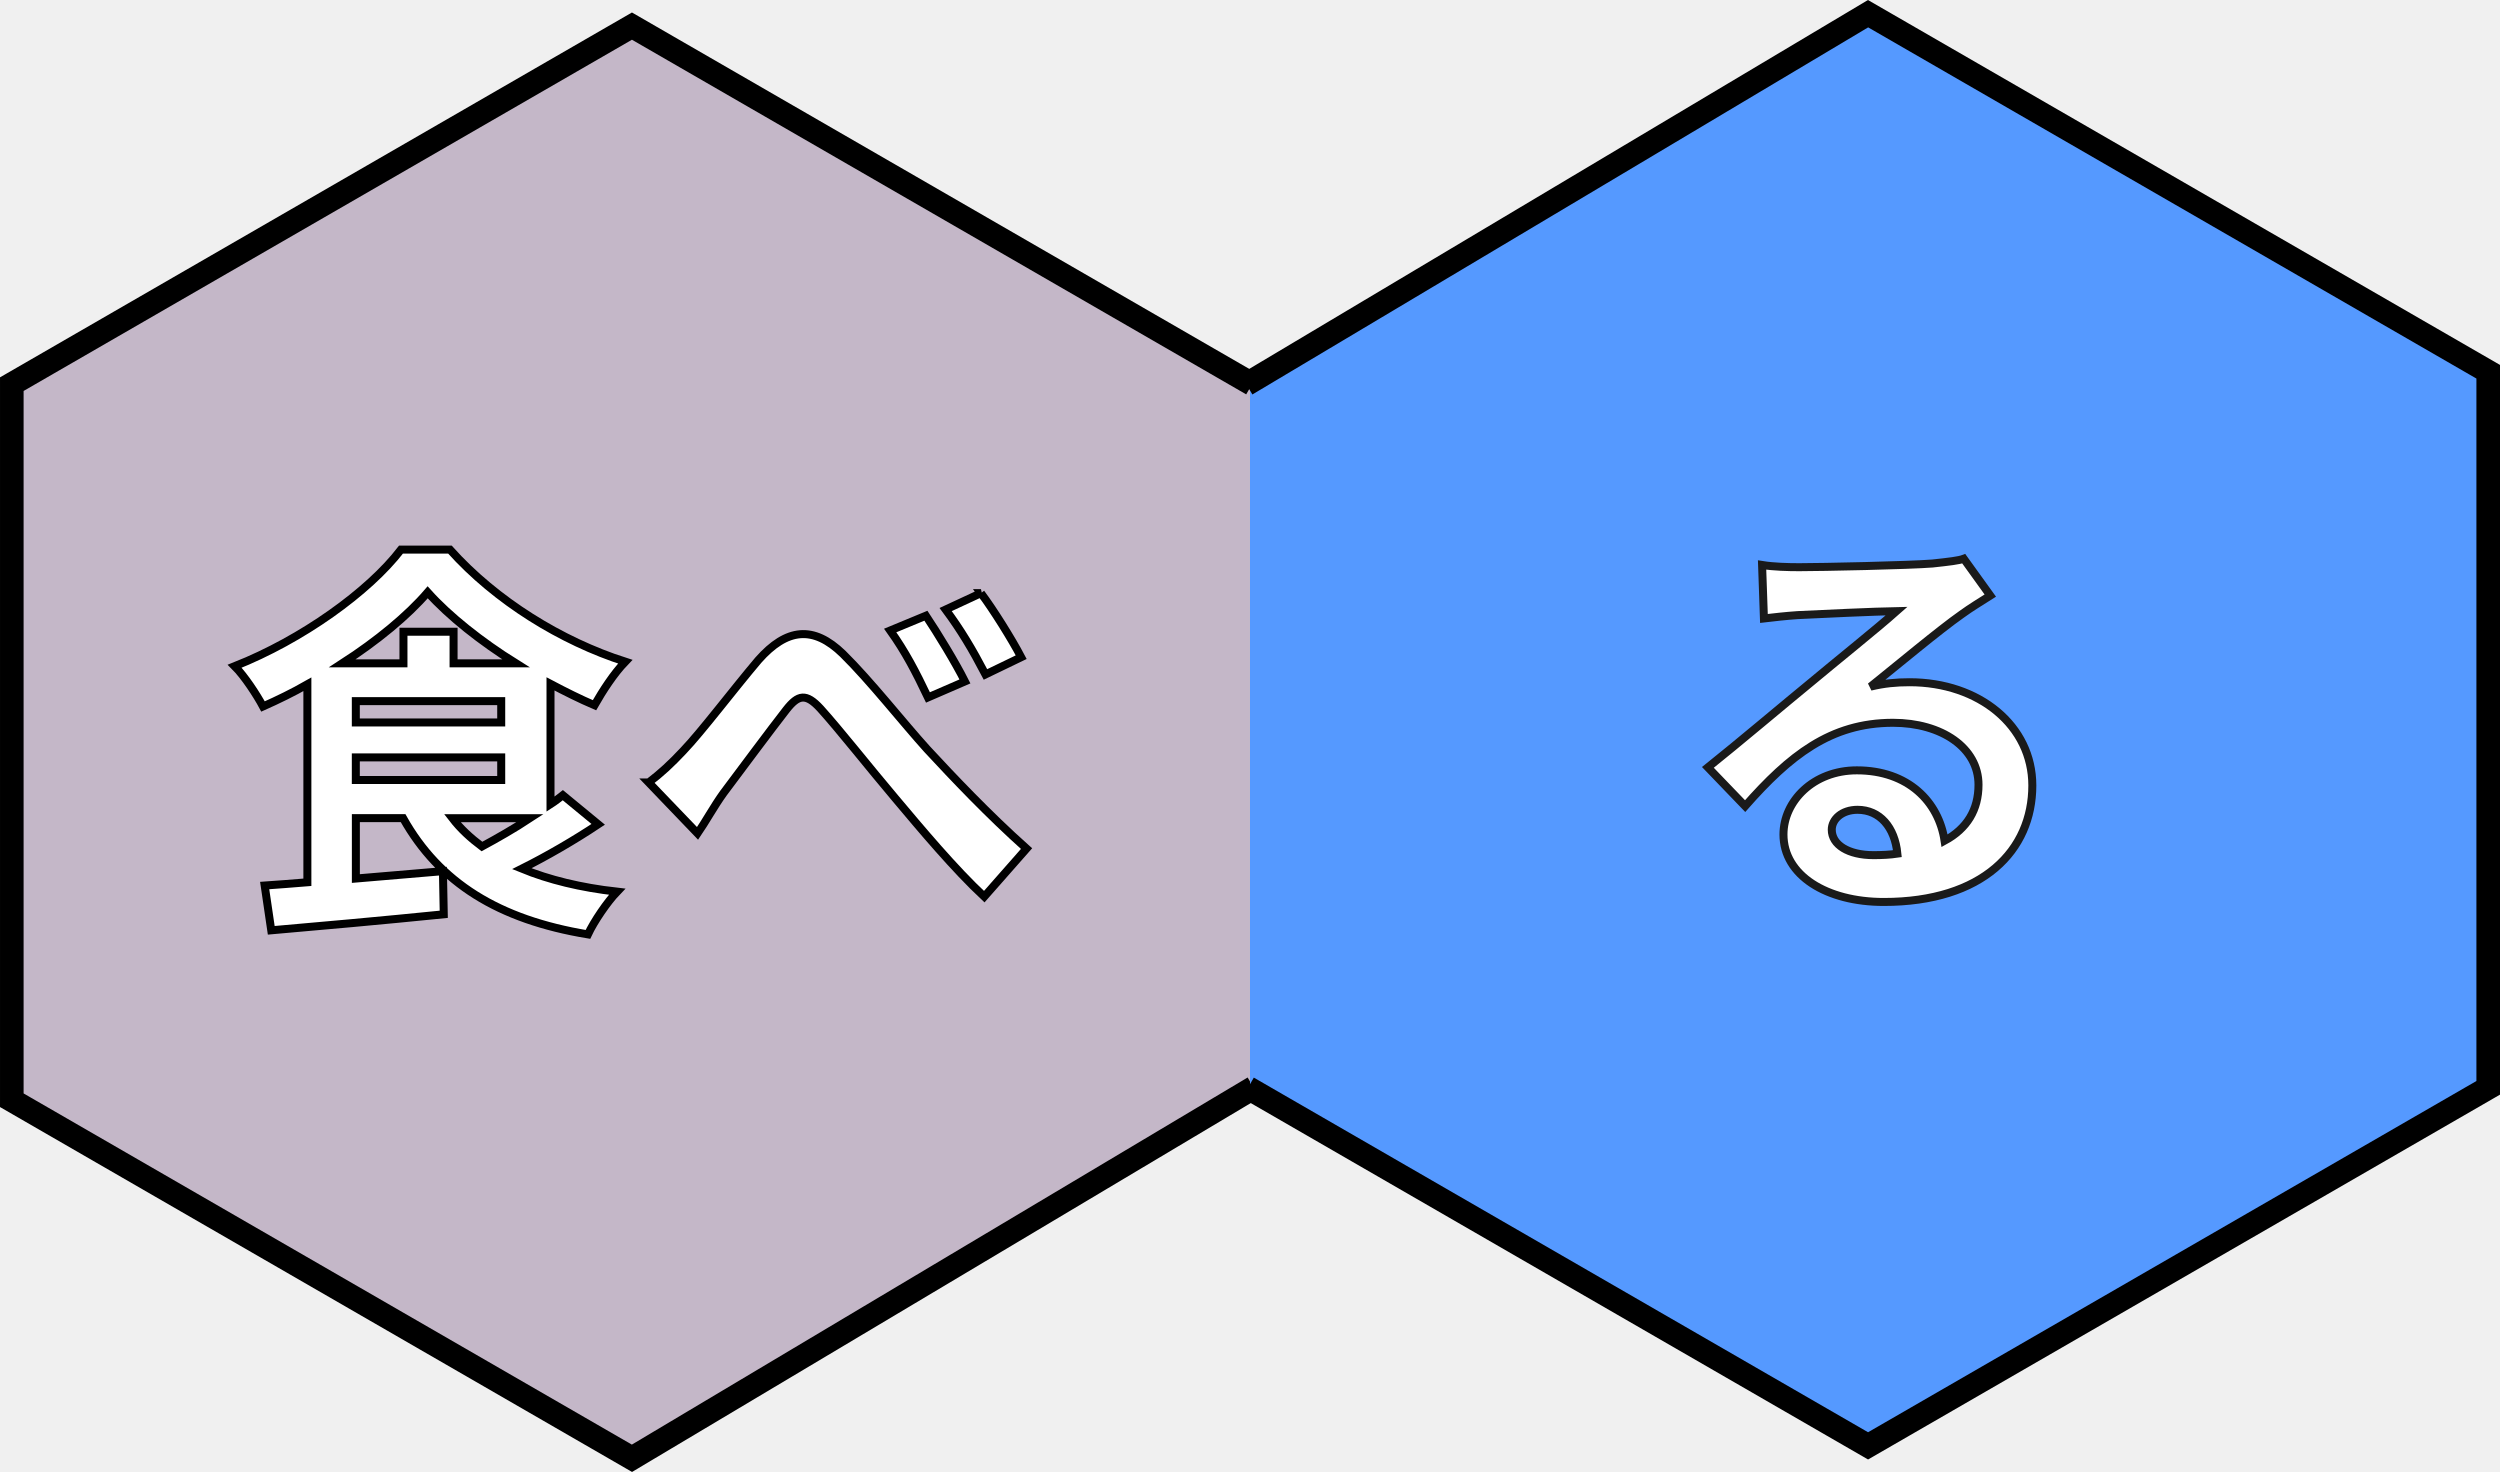
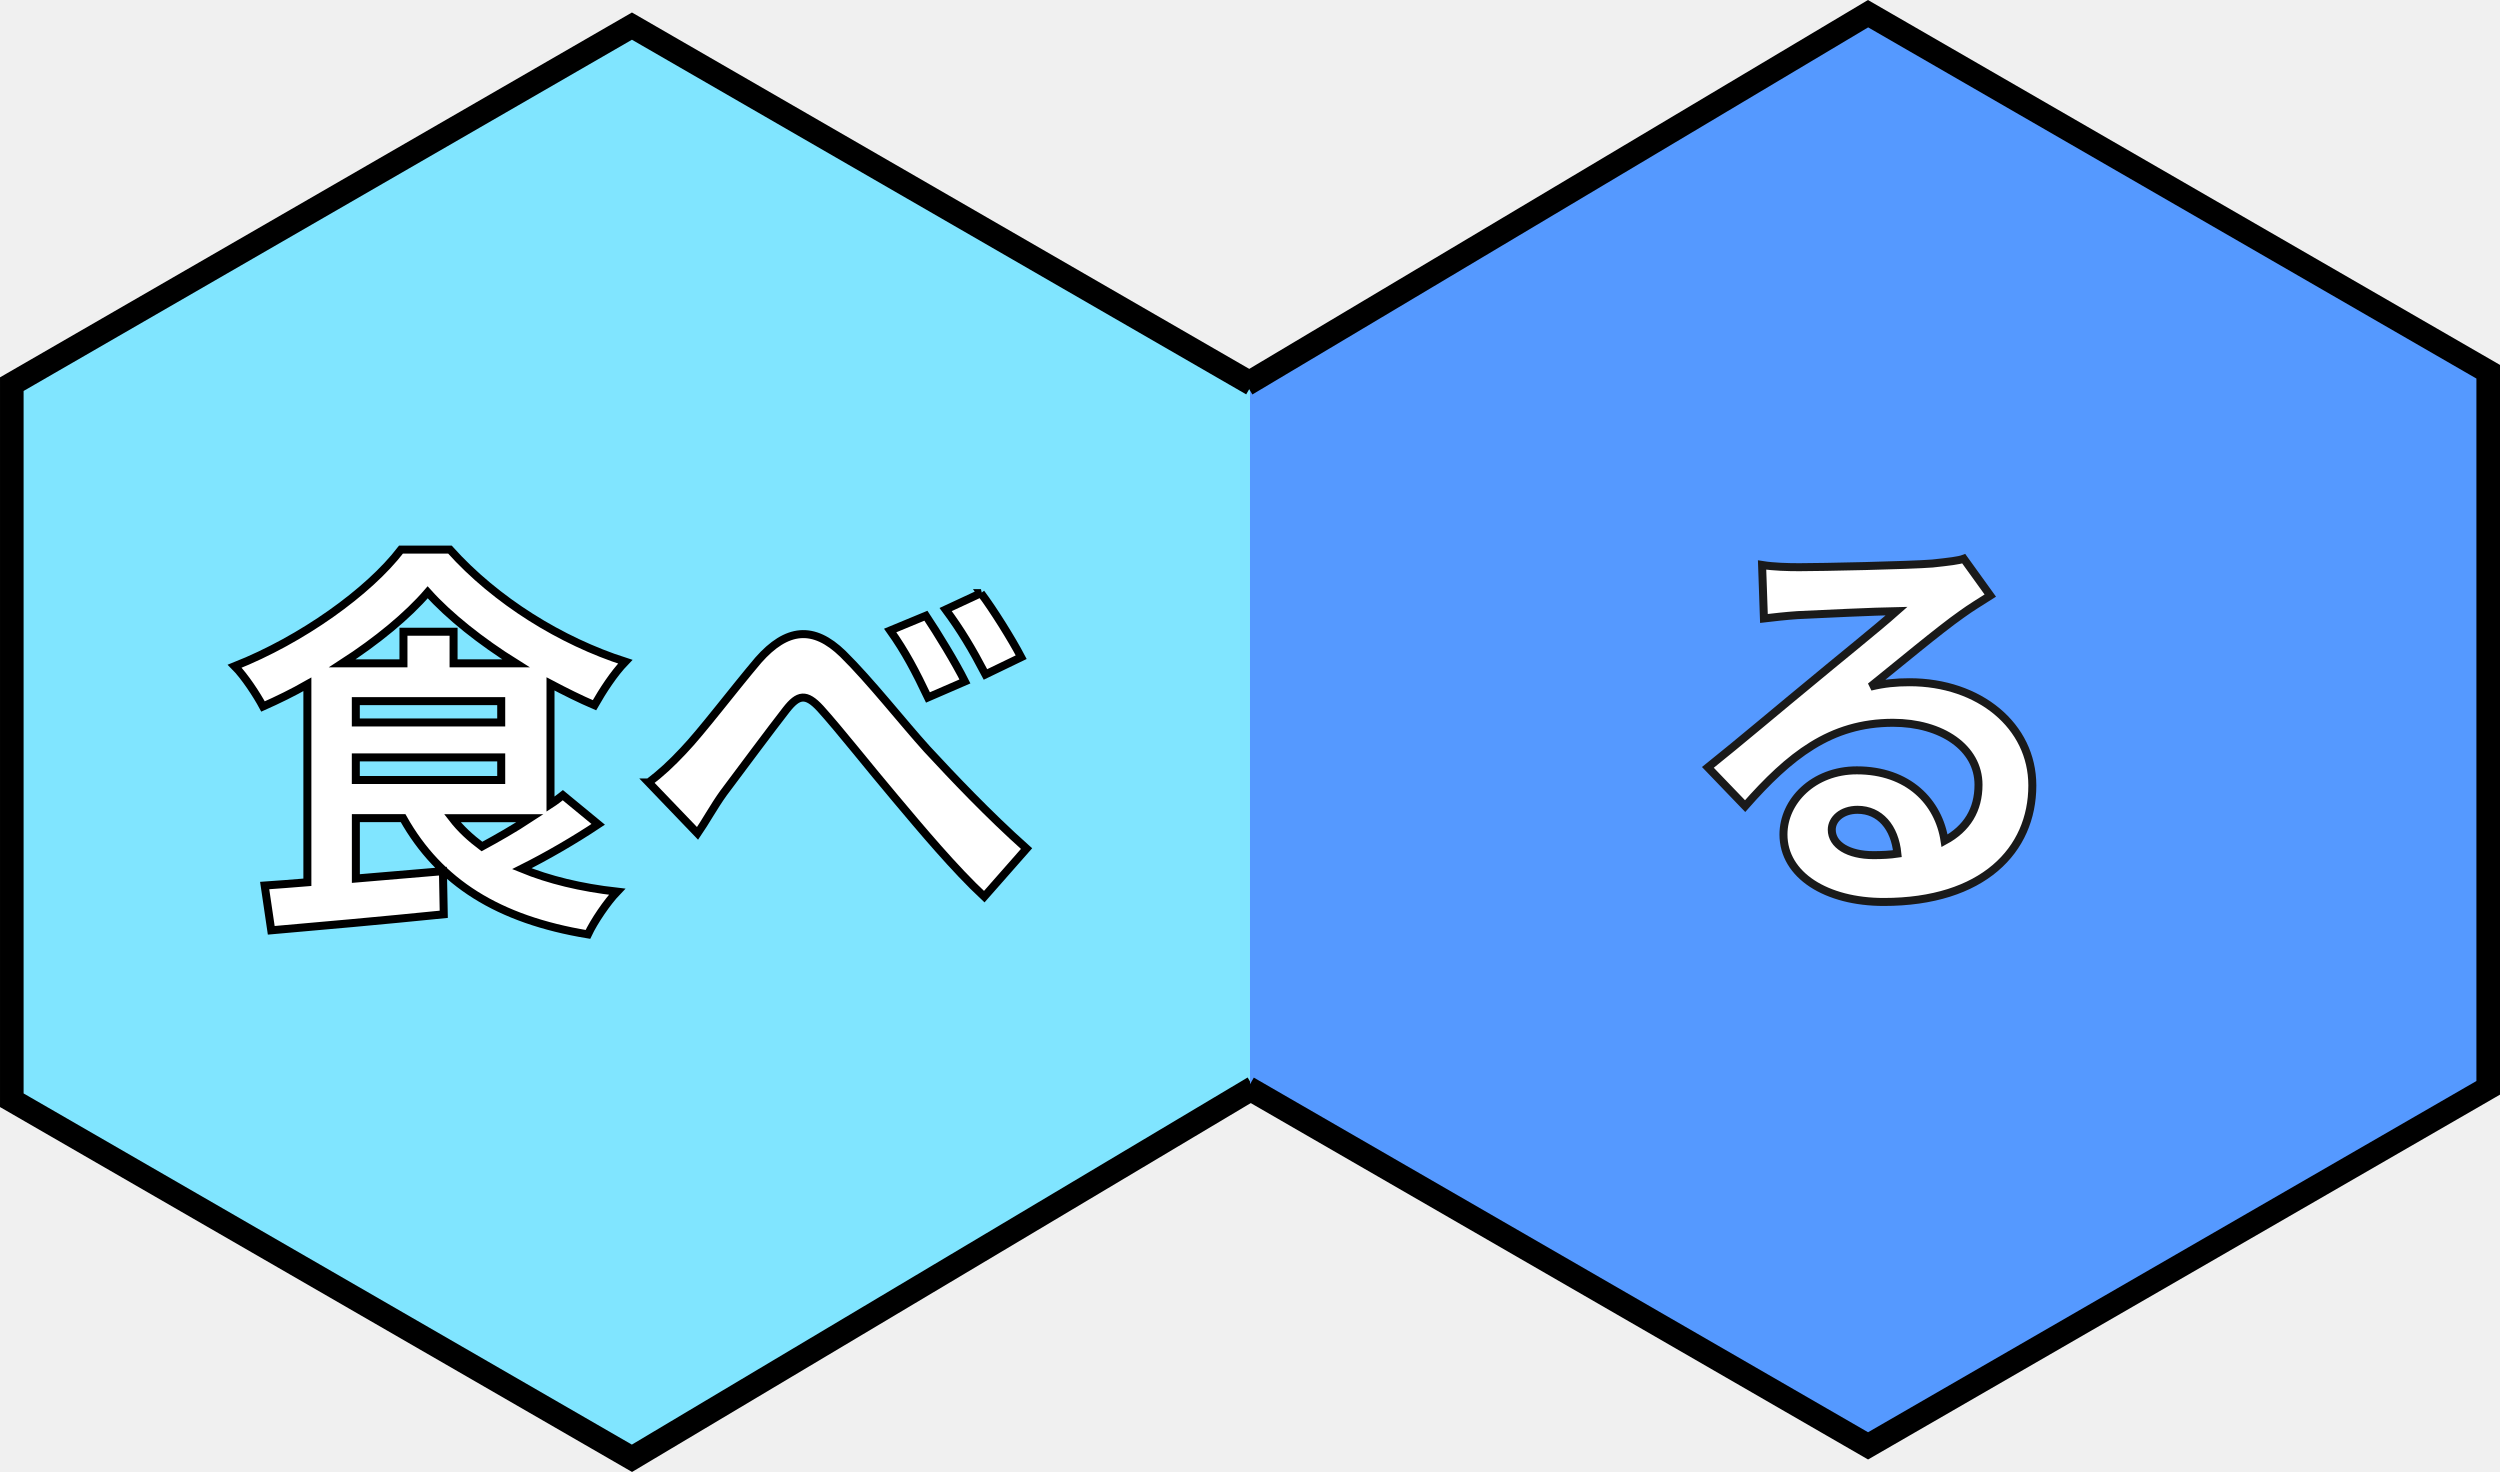
<svg xmlns="http://www.w3.org/2000/svg" width="105.951mm" height="62.382mm" viewBox="0 0 105.951 62.382" version="1.1" id="svg8">
  <defs id="defs2" />
  <g id="layer1" transform="translate(-42.75179,-164.5165)">
-     <path style="opacity:1;fill:#c4b7c8;fill-opacity:1;stroke:none;stroke-width:1;stroke-linejoin:miter;stroke-miterlimit:4;stroke-dasharray:none;stroke-dashoffset:0;stroke-opacity:1" id="path815-7" d="m 69.445,226.32 -26.282,-15.174 -10e-7,-30.348 26.282,-15.174 26.282,15.174 10e-7,30.348 z" />
+     <path style="opacity:1;fill:#80e5ff;fill-opacity:1;stroke:none;stroke-width:1;stroke-linejoin:miter;stroke-miterlimit:4;stroke-dasharray:none;stroke-dashoffset:0;stroke-opacity:1" id="path815-7" d="m 69.445,226.32 -26.282,-15.174 -10e-7,-30.348 26.282,-15.174 26.282,15.174 10e-7,30.348 z" />
    <path style="opacity:1;fill:none;fill-opacity:1;stroke:#000000;stroke-width:1;stroke-linejoin:miter;stroke-miterlimit:4;stroke-dasharray:none;stroke-dashoffset:0;stroke-opacity:1" d="M 95.883,210.61 69.534,226.319 43.252,211.145 v -30.348 l 26.282,-15.174 26.282,15.174" id="path815" />
    <g transform="translate(-34.57951,0.3916028)" id="text819" style="font-style:normal;font-weight:normal;font-size:8.703px;line-height:1.25;font-family:sans-serif;letter-spacing:0px;word-spacing:0px;fill:#ffffff;fill-opacity:1;stroke:#000000;stroke-width:0.339;stroke-miterlimit:4;stroke-dasharray:none" aria-label="食べ">
      <path id="path898" style="font-style:normal;font-variant:normal;font-weight:bold;font-stretch:normal;font-size:17.407px;font-family:KacstOne;-inkscape-font-specification:'KacstOne, Bold';font-variant-ligatures:normal;font-variant-caps:normal;font-variant-numeric:normal;font-feature-settings:normal;text-align:start;writing-mode:lr-tb;text-anchor:start;fill:#ffffff;stroke:#000000;stroke-width:0.339;stroke-miterlimit:4;stroke-dasharray:none" d="m 99.792,198.8 c -0.661,0.435 -1.393,0.853 -2.037,1.201 -0.487,-0.366 -0.905,-0.749 -1.253,-1.201 z m -7.381,-2.576 h 6.162 v 0.957 h -6.162 z m 4.143,-3.986 v -1.34 h -2.124 v 1.34 h -2.594 c 1.48,-0.957 2.768,-2.019 3.621,-3.011 0.905,1.01 2.263,2.089 3.742,3.011 z m -4.143,1.601 h 6.162 v 0.905 h -6.162 z m 8.773,3.986 c -0.157,0.122 -0.331,0.261 -0.522,0.383 v -5.1 c 0.627,0.331 1.253,0.644 1.863,0.905 0.348,-0.609 0.818,-1.34 1.306,-1.845 -2.715,-0.87 -5.483,-2.576 -7.433,-4.752 h -2.071 c -1.375,1.793 -4.195,3.812 -7.05,4.944 0.418,0.418 0.94,1.218 1.201,1.706 0.627,-0.279 1.271,-0.592 1.88,-0.94 v 8.39 c -0.661,0.052 -1.271,0.104 -1.81,0.139 l 0.279,1.897 c 2.002,-0.174 4.735,-0.418 7.311,-0.679 l -0.035,-1.828 -3.69,0.313 v -2.559 h 2.002 c 1.532,2.733 4.038,4.3 7.833,4.926 0.261,-0.557 0.818,-1.375 1.236,-1.81 -1.549,-0.174 -2.89,-0.505 -4.038,-0.975 1.079,-0.54 2.245,-1.218 3.238,-1.88 z" />
      <path id="path900" style="font-style:normal;font-variant:normal;font-weight:bold;font-stretch:normal;font-size:17.407px;font-family:KacstOne;-inkscape-font-specification:'KacstOne, Bold';font-variant-ligatures:normal;font-variant-caps:normal;font-variant-numeric:normal;font-feature-settings:normal;text-align:start;writing-mode:lr-tb;text-anchor:start;fill:#ffffff;stroke:#000000;stroke-width:0.339;stroke-miterlimit:4;stroke-dasharray:none" d="m 116.572,190.219 -1.514,0.627 c 0.644,0.905 1.079,1.741 1.601,2.837 l 1.567,-0.679 c -0.4,-0.801 -1.166,-2.054 -1.654,-2.785 z m 2.333,-0.957 -1.497,0.696 c 0.644,0.87 1.114,1.654 1.688,2.75 l 1.514,-0.731 c -0.4,-0.766 -1.184,-2.019 -1.706,-2.715 z m -14.082,8.025 2.071,2.158 c 0.313,-0.453 0.696,-1.149 1.097,-1.706 0.731,-0.975 1.984,-2.663 2.663,-3.534 0.505,-0.644 0.836,-0.714 1.445,-0.052 0.818,0.905 2.106,2.541 3.168,3.795 1.097,1.306 2.524,3.011 3.777,4.178 l 1.793,-2.037 c -1.636,-1.462 -3.098,-3.011 -4.212,-4.212 -1.01,-1.114 -2.402,-2.89 -3.568,-4.038 -1.253,-1.218 -2.385,-1.097 -3.586,0.261 -1.062,1.253 -2.402,3.029 -3.185,3.847 -0.522,0.557 -0.94,0.94 -1.462,1.34 z" />
    </g>
    <flowRoot xml:space="preserve" id="flowRoot889" style="font-style:normal;font-weight:normal;font-size:40px;line-height:1.25;font-family:sans-serif;letter-spacing:0px;word-spacing:0px;fill:#000000;fill-opacity:1;stroke:none">
      <flowRegion id="flowRegion891">
        <rect id="rect893" width="512.143" height="112.5" x="-388.929" y="297.272" />
      </flowRegion>
      <flowPara id="flowPara895" />
    </flowRoot>
    <path style="opacity:1;fill:#5599ff;fill-opacity:1;stroke:none;stroke-width:1;stroke-linejoin:miter;stroke-miterlimit:4;stroke-dasharray:none;stroke-dashoffset:0;stroke-opacity:1" id="path815-2" d="m 122.009,225.791 -26.282,-15.174 -10e-7,-30.348 26.282,-15.174 26.282,15.174 0,30.348 z" />
    <text xml:space="preserve" style="font-style:normal;font-weight:normal;font-size:8.703px;line-height:1.25;font-family:sans-serif;letter-spacing:0px;word-spacing:0px;fill:#ffffff;fill-opacity:1;stroke:#1a1a1a;stroke-width:0.339;stroke-miterlimit:4;stroke-dasharray:none" x="113.602" y="201.727" id="text819-7">
      <tspan id="tspan817-4" x="113.602" y="201.727" style="font-style:normal;font-variant:normal;font-weight:bold;font-stretch:normal;font-size:17.407px;font-family:KacstOne;-inkscape-font-specification:'KacstOne, Bold';font-variant-ligatures:normal;font-variant-caps:normal;font-variant-numeric:normal;font-feature-settings:normal;text-align:start;writing-mode:lr-tb;text-anchor:start;fill:#ffffff;stroke:#1a1a1a;stroke-width:0.339;stroke-miterlimit:4;stroke-dasharray:none">る</tspan>
    </text>
    <path style="opacity:1;fill:none;fill-opacity:1;stroke:#000000;stroke-width:1;stroke-linejoin:miter;stroke-miterlimit:4;stroke-dasharray:none;stroke-dashoffset:0;stroke-opacity:1" d="m 95.572,180.805 26.349,-15.708 26.282,15.174 v 30.348 l -26.282,15.174 -26.282,-15.174" id="path815-6" />
  </g>
</svg>
